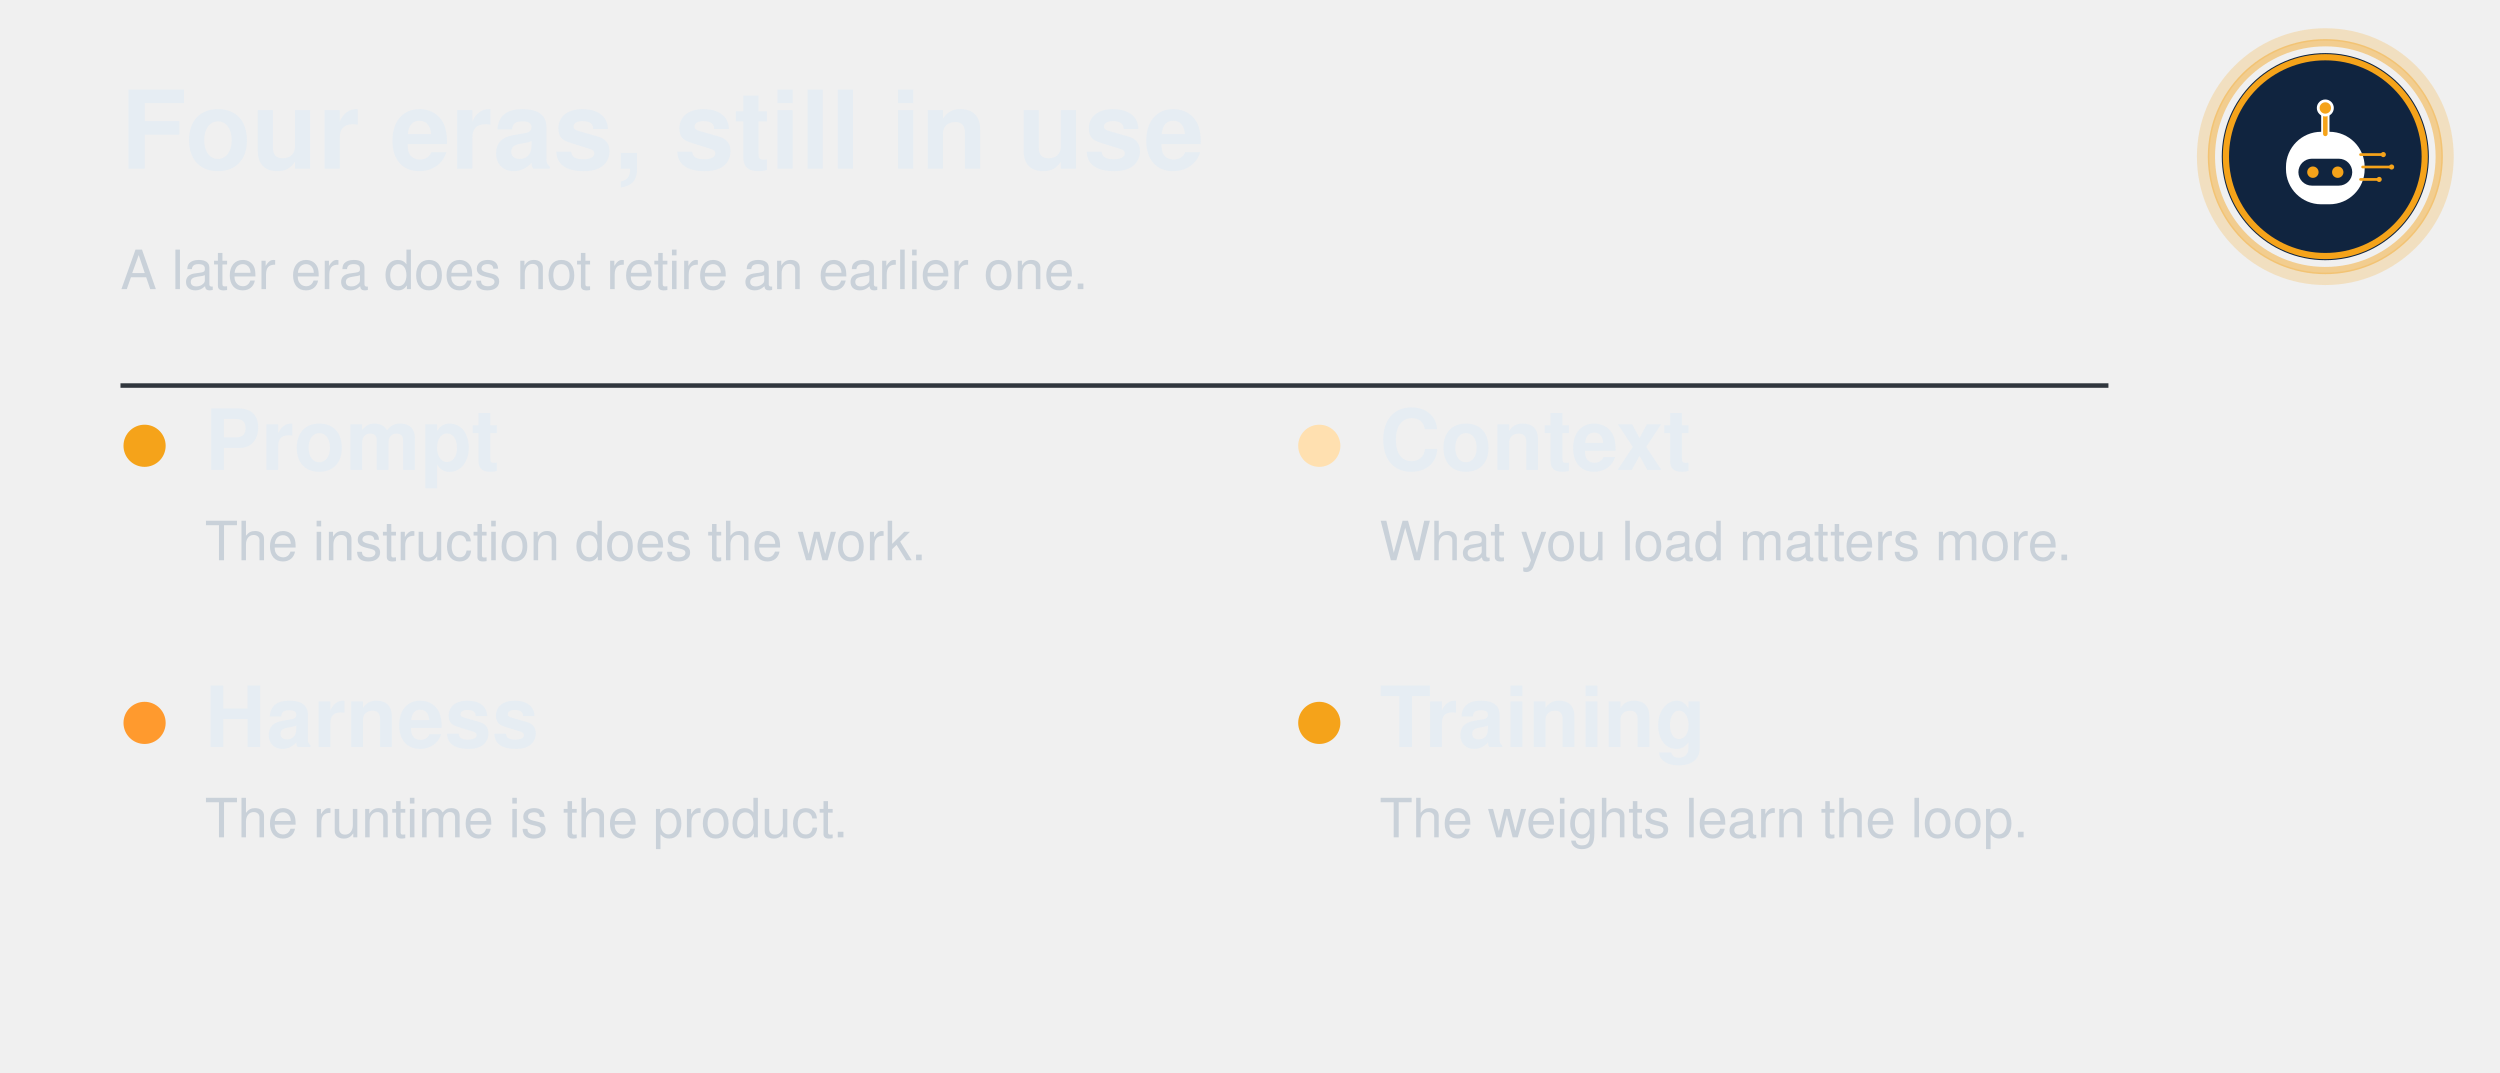
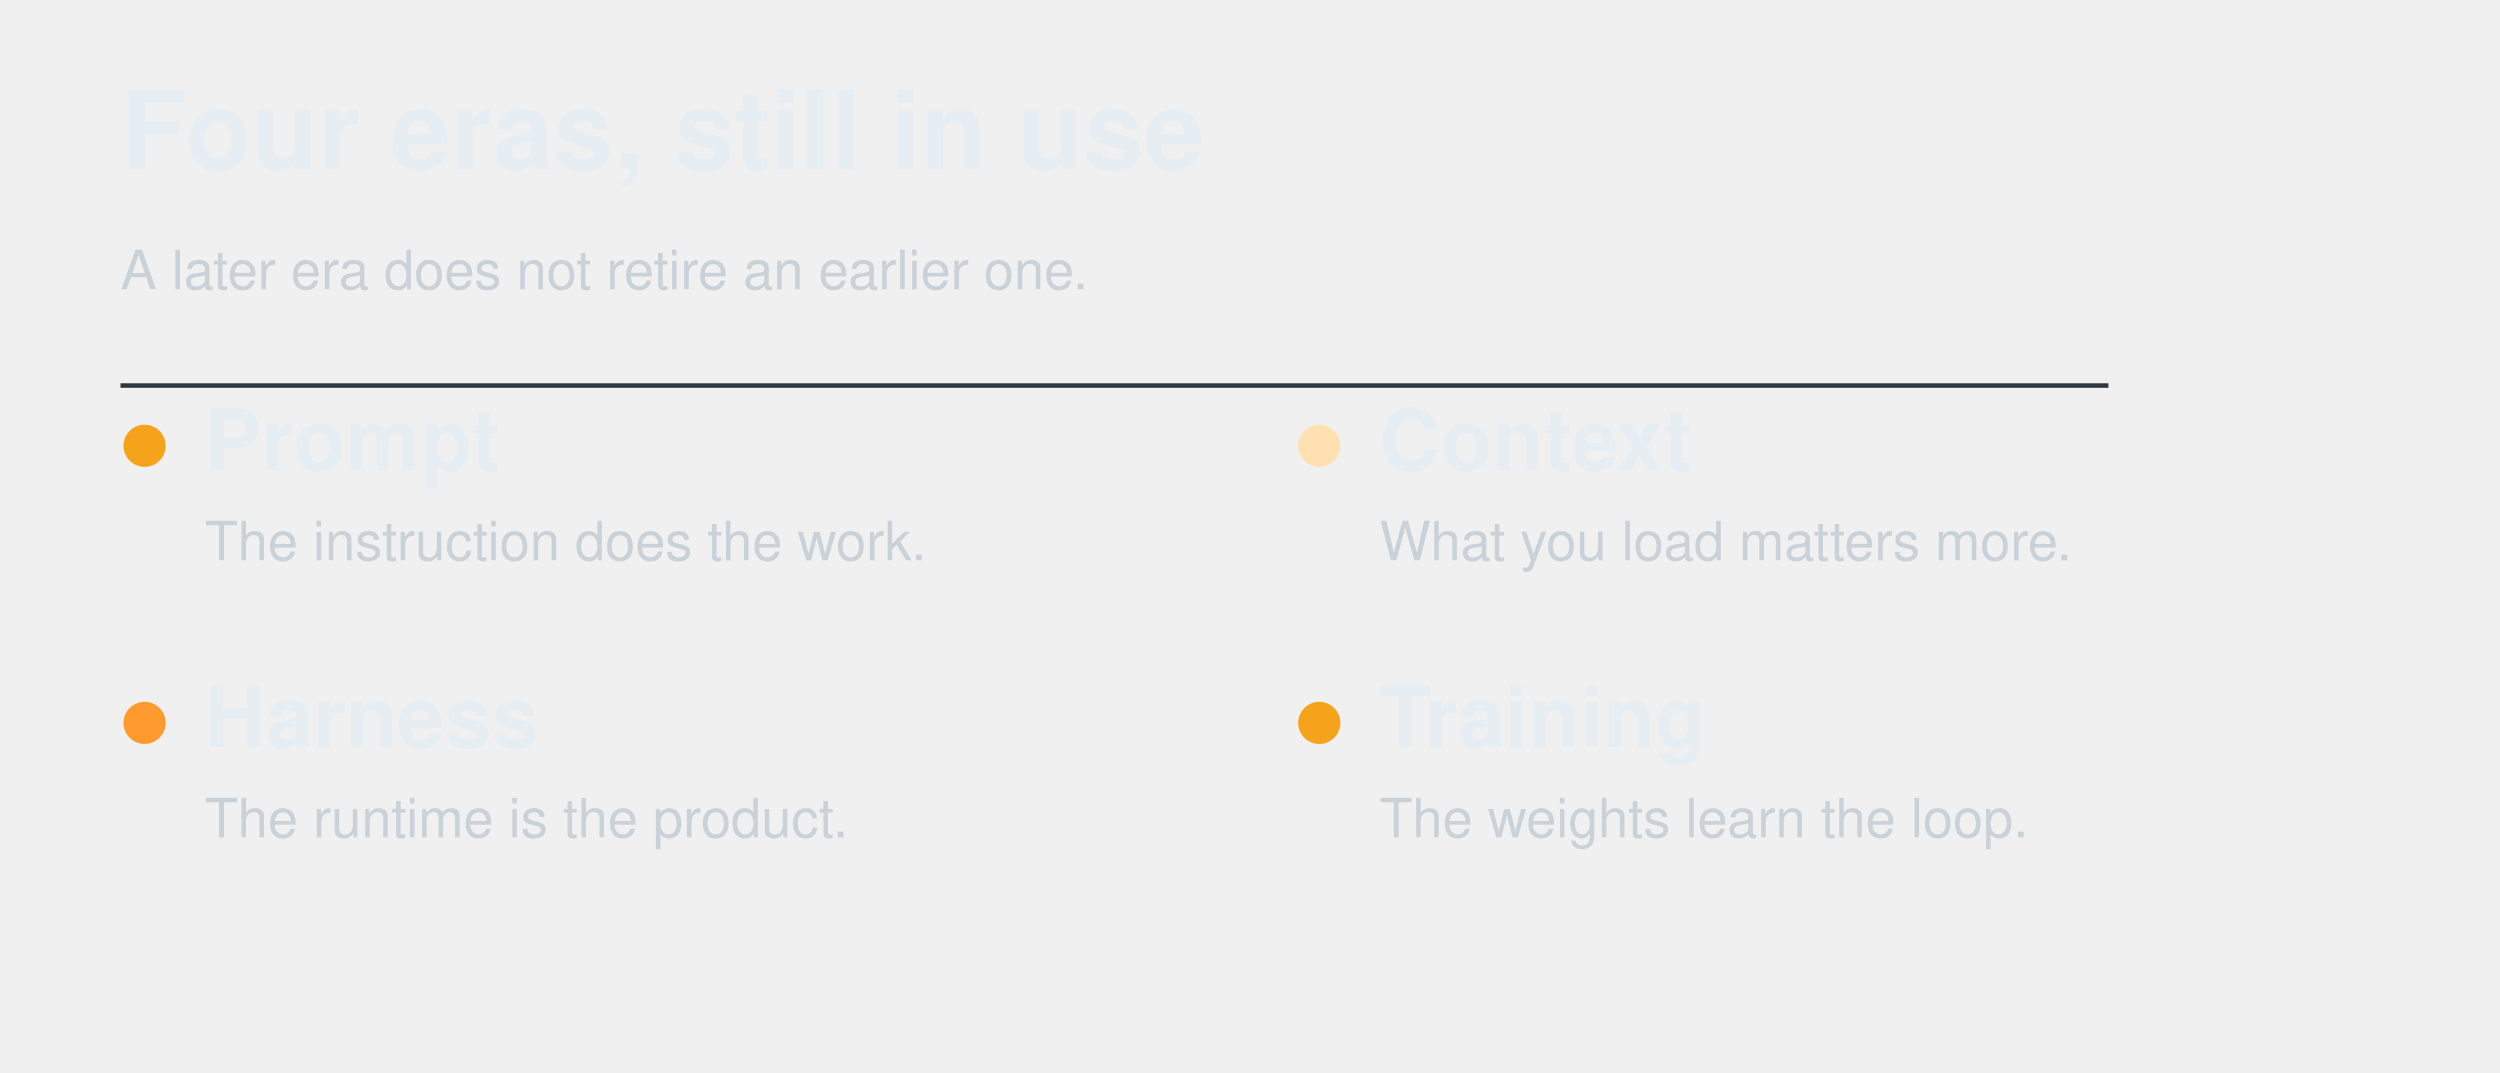
<svg xmlns="http://www.w3.org/2000/svg" width="830" height="356" viewBox="0 0 830 356" role="img" aria-labelledby="title desc">
  <defs>
    <linearGradient id="harness-eras-dark-bar" x1="0" y1="0" x2="1" y2="0">
      <stop offset="0" stop-color="#F5A31A" />
      <stop offset="1" stop-color="#FFE0B0" />
    </linearGradient>
  </defs>
  <text x="40" y="56" fill="#E6EDF3" font-family="Segoe UI, Helvetica, Arial, sans-serif" font-size="36" font-weight="600" text-anchor="start">Four eras, still in use</text>
-   <g transform="translate(728.00,8.00) scale(0.3438)">
-     <circle cx="128" cy="128" r="118" fill="none" stroke="#F5A31A" stroke-opacity="0.22" stroke-width="12" />
-     <circle cx="128" cy="128" r="110" fill="none" stroke="#F5A31A" stroke-opacity="0.45" stroke-width="7" />
-     <circle cx="128" cy="128" r="100" fill="#10243F" />
-     <circle cx="128" cy="128" r="96" fill="none" stroke="#F5A31A" stroke-width="6" />
-     <g transform="translate(128,138)">
-       <rect x="-38" y="-34" width="76" height="70" rx="34" fill="#FFFFFF" />
-       <line x1="0" y1="-32" x2="0" y2="-50" stroke="#FFFFFF" stroke-width="8" stroke-linecap="round" />
-       <line x1="0" y1="-32" x2="0" y2="-50" stroke="#F5A31A" stroke-width="4.4" stroke-linecap="round" />
-       <circle cx="0" cy="-57" r="8.2" fill="#FFFFFF" />
-       <circle cx="0" cy="-57" r="5.5" fill="#F5A31A" />
-       <rect x="-26" y="-8" width="52" height="26" rx="13" fill="#10243F" />
-       <circle cx="-12" cy="5" r="5.5" fill="#F5A31A" />
-       <circle cx="12" cy="5" r="5.5" fill="#F5A31A" />
-       <g fill="none" stroke="#F5A31A" stroke-width="2.6" stroke-linecap="round">
-         <path d="M 34,-12 H 54" />
-         <path d="M 36,0 H 62" />
-         <path d="M 34,12 H 50" />
-       </g>
-       <g fill="#F5A31A">
-         <circle cx="56" cy="-12" r="2.5" />
-         <circle cx="64" cy="0" r="2.5" />
-         <circle cx="52" cy="12" r="2.5" />
-       </g>
-     </g>
-   </g>
  <text x="40" y="96" fill="#C9D1D9" font-family="Segoe UI, Helvetica, Arial, sans-serif" font-size="18" font-weight="400" text-anchor="start">A later era does not retire an earlier one.</text>
  <line x1="40" y1="128" x2="700" y2="128" stroke="#30363D" stroke-width="1.5" />
  <circle cx="48" cy="148" r="7" fill="#F5A31A" />
  <text x="68" y="156" fill="#E6EDF3" font-family="Segoe UI, Helvetica, Arial, sans-serif" font-size="28" font-weight="600" text-anchor="start">Prompt</text>
  <text x="68" y="186" fill="#C9D1D9" font-family="Segoe UI, Helvetica, Arial, sans-serif" font-size="18" font-weight="400" text-anchor="start">The instruction does the work.</text>
  <circle cx="438" cy="148" r="7" fill="#FFE0B0" />
  <text x="458" y="156" fill="#E6EDF3" font-family="Segoe UI, Helvetica, Arial, sans-serif" font-size="28" font-weight="600" text-anchor="start">Context</text>
  <text x="458" y="186" fill="#C9D1D9" font-family="Segoe UI, Helvetica, Arial, sans-serif" font-size="18" font-weight="400" text-anchor="start">What you load matters more.</text>
  <circle cx="48" cy="240" r="7" fill="#FF9A2E" />
  <text x="68" y="248" fill="#E6EDF3" font-family="Segoe UI, Helvetica, Arial, sans-serif" font-size="28" font-weight="600" text-anchor="start">Harness</text>
  <text x="68" y="278" fill="#C9D1D9" font-family="Segoe UI, Helvetica, Arial, sans-serif" font-size="18" font-weight="400" text-anchor="start">The runtime is the product.</text>
  <circle cx="438" cy="240" r="7" fill="#F5A31A" />
  <text x="458" y="248" fill="#E6EDF3" font-family="Segoe UI, Helvetica, Arial, sans-serif" font-size="28" font-weight="600" text-anchor="start">Training</text>
  <text x="458" y="278" fill="#C9D1D9" font-family="Segoe UI, Helvetica, Arial, sans-serif" font-size="18" font-weight="400" text-anchor="start">The weights learn the loop.</text>
</svg>
